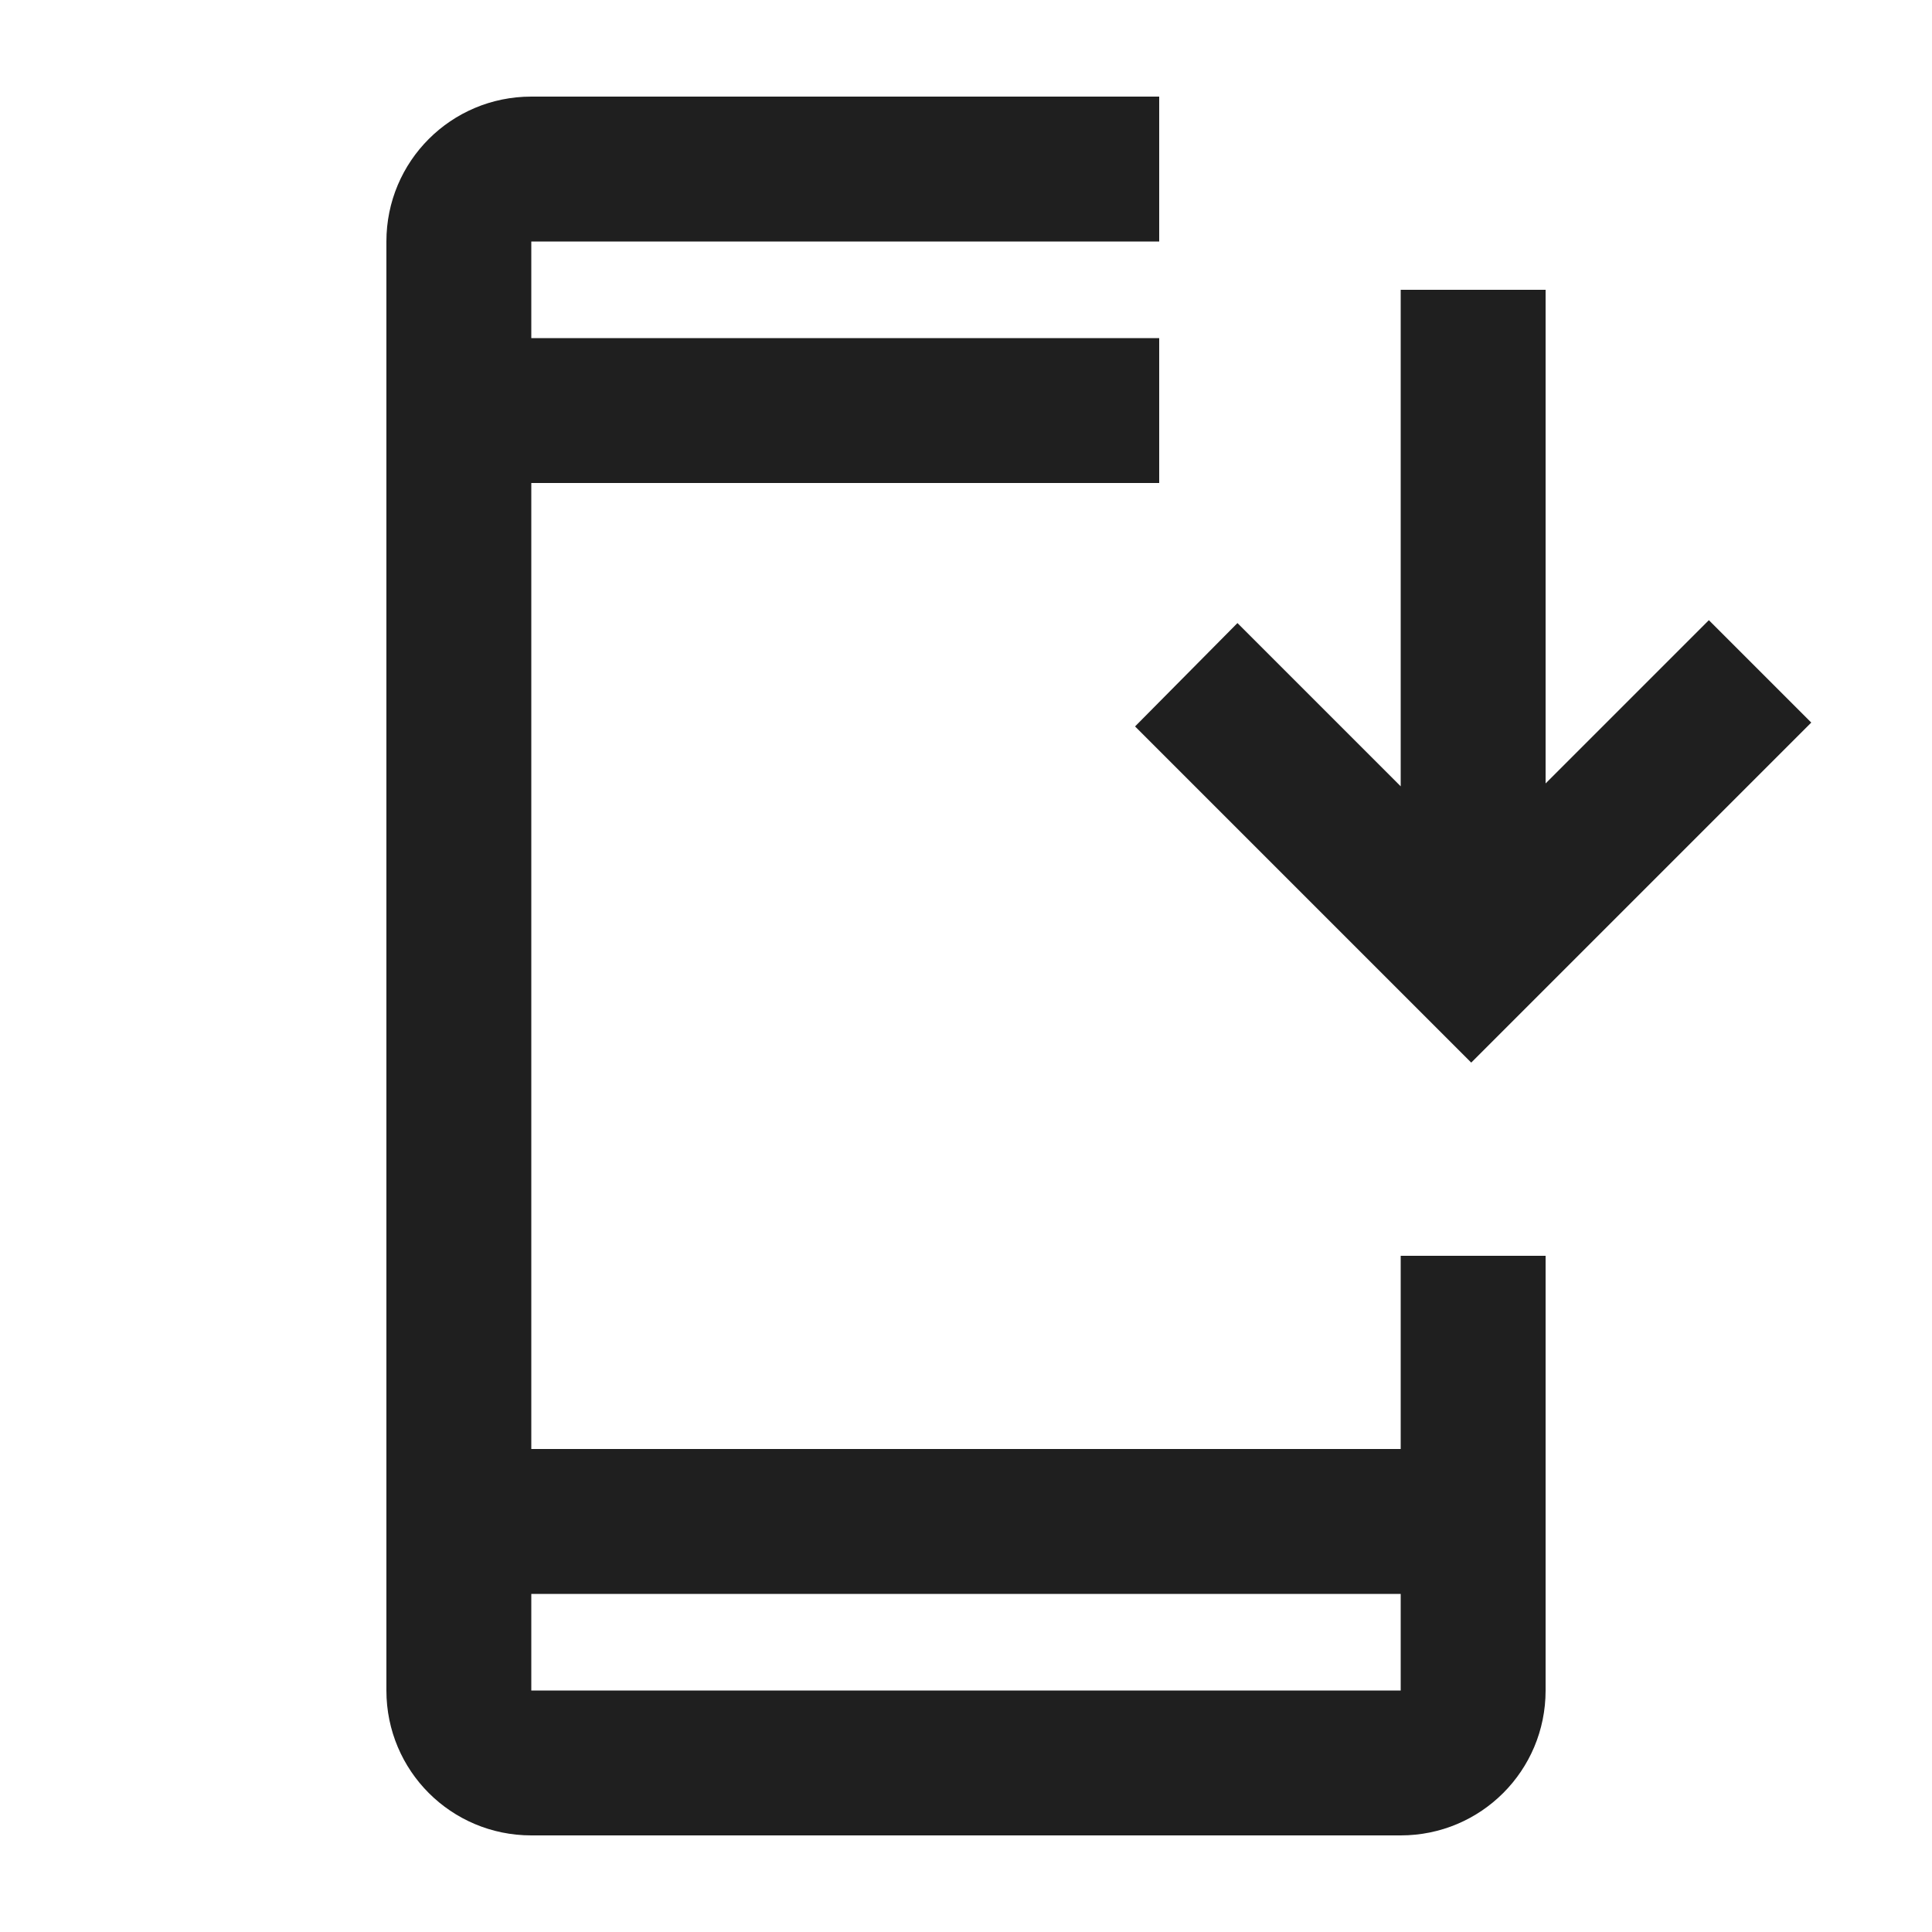
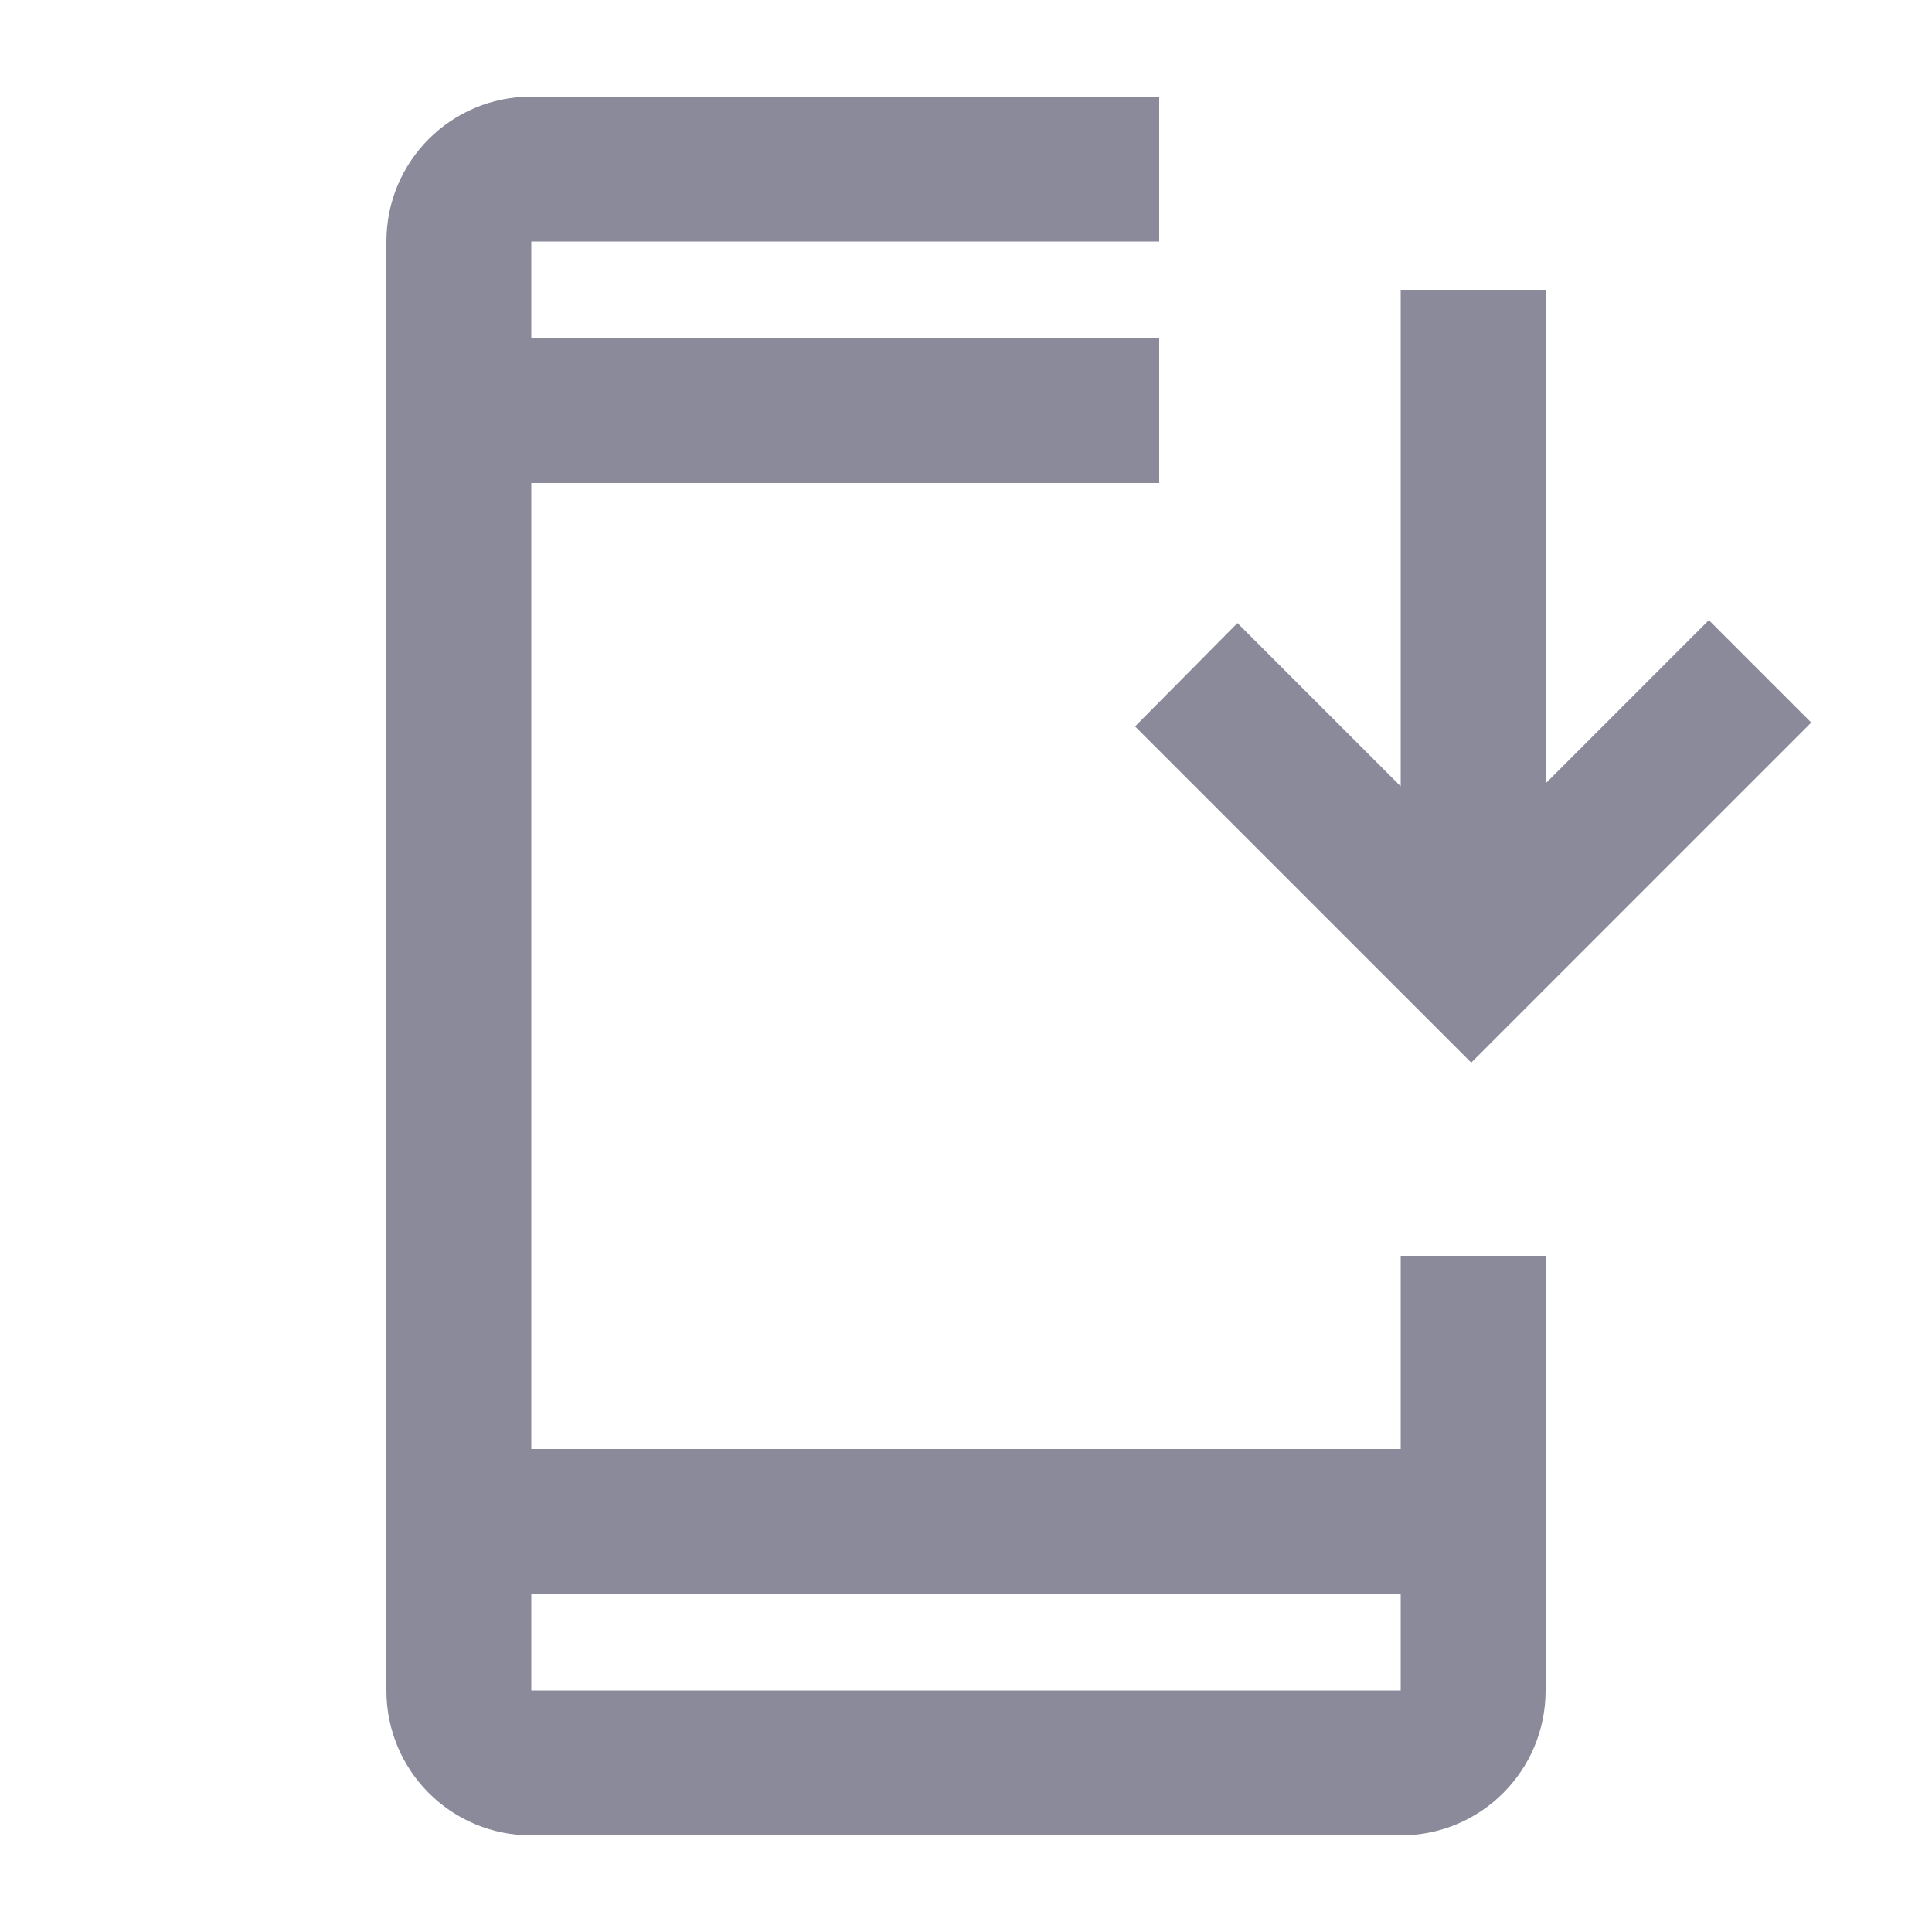
- <svg xmlns="http://www.w3.org/2000/svg" enable-background="new 0 0 20 20" height="20px" viewBox="0 0 20 20" width="20px" fill="#1f1f1f">
+ <svg xmlns="http://www.w3.org/2000/svg" enable-background="new 0 0 20 20" height="20px" viewBox="0 0 20 20" width="20px" fill="#8a8a9a">
  <g>
    <rect fill="none" height="20" width="20" x="0" />
  </g>
  <g>
    <g>
      <path d="M14.5,15h-9V5H12V3.5H5.5v-1H12V1H5.5C4.67,1,4,1.67,4,2.5v15C4,18.33,4.67,19,5.5,19h9c0.83,0,1.5-0.67,1.5-1.5V13h-1.5 V15z M14.5,17.5h-9v-1h9V17.5z" />
      <polygon points="15.23,11 18.75,7.48 17.69,6.42 16,8.11 16,3 14.5,3 14.5,8.14 12.81,6.45 11.75,7.52" />
    </g>
  </g>
</svg>
